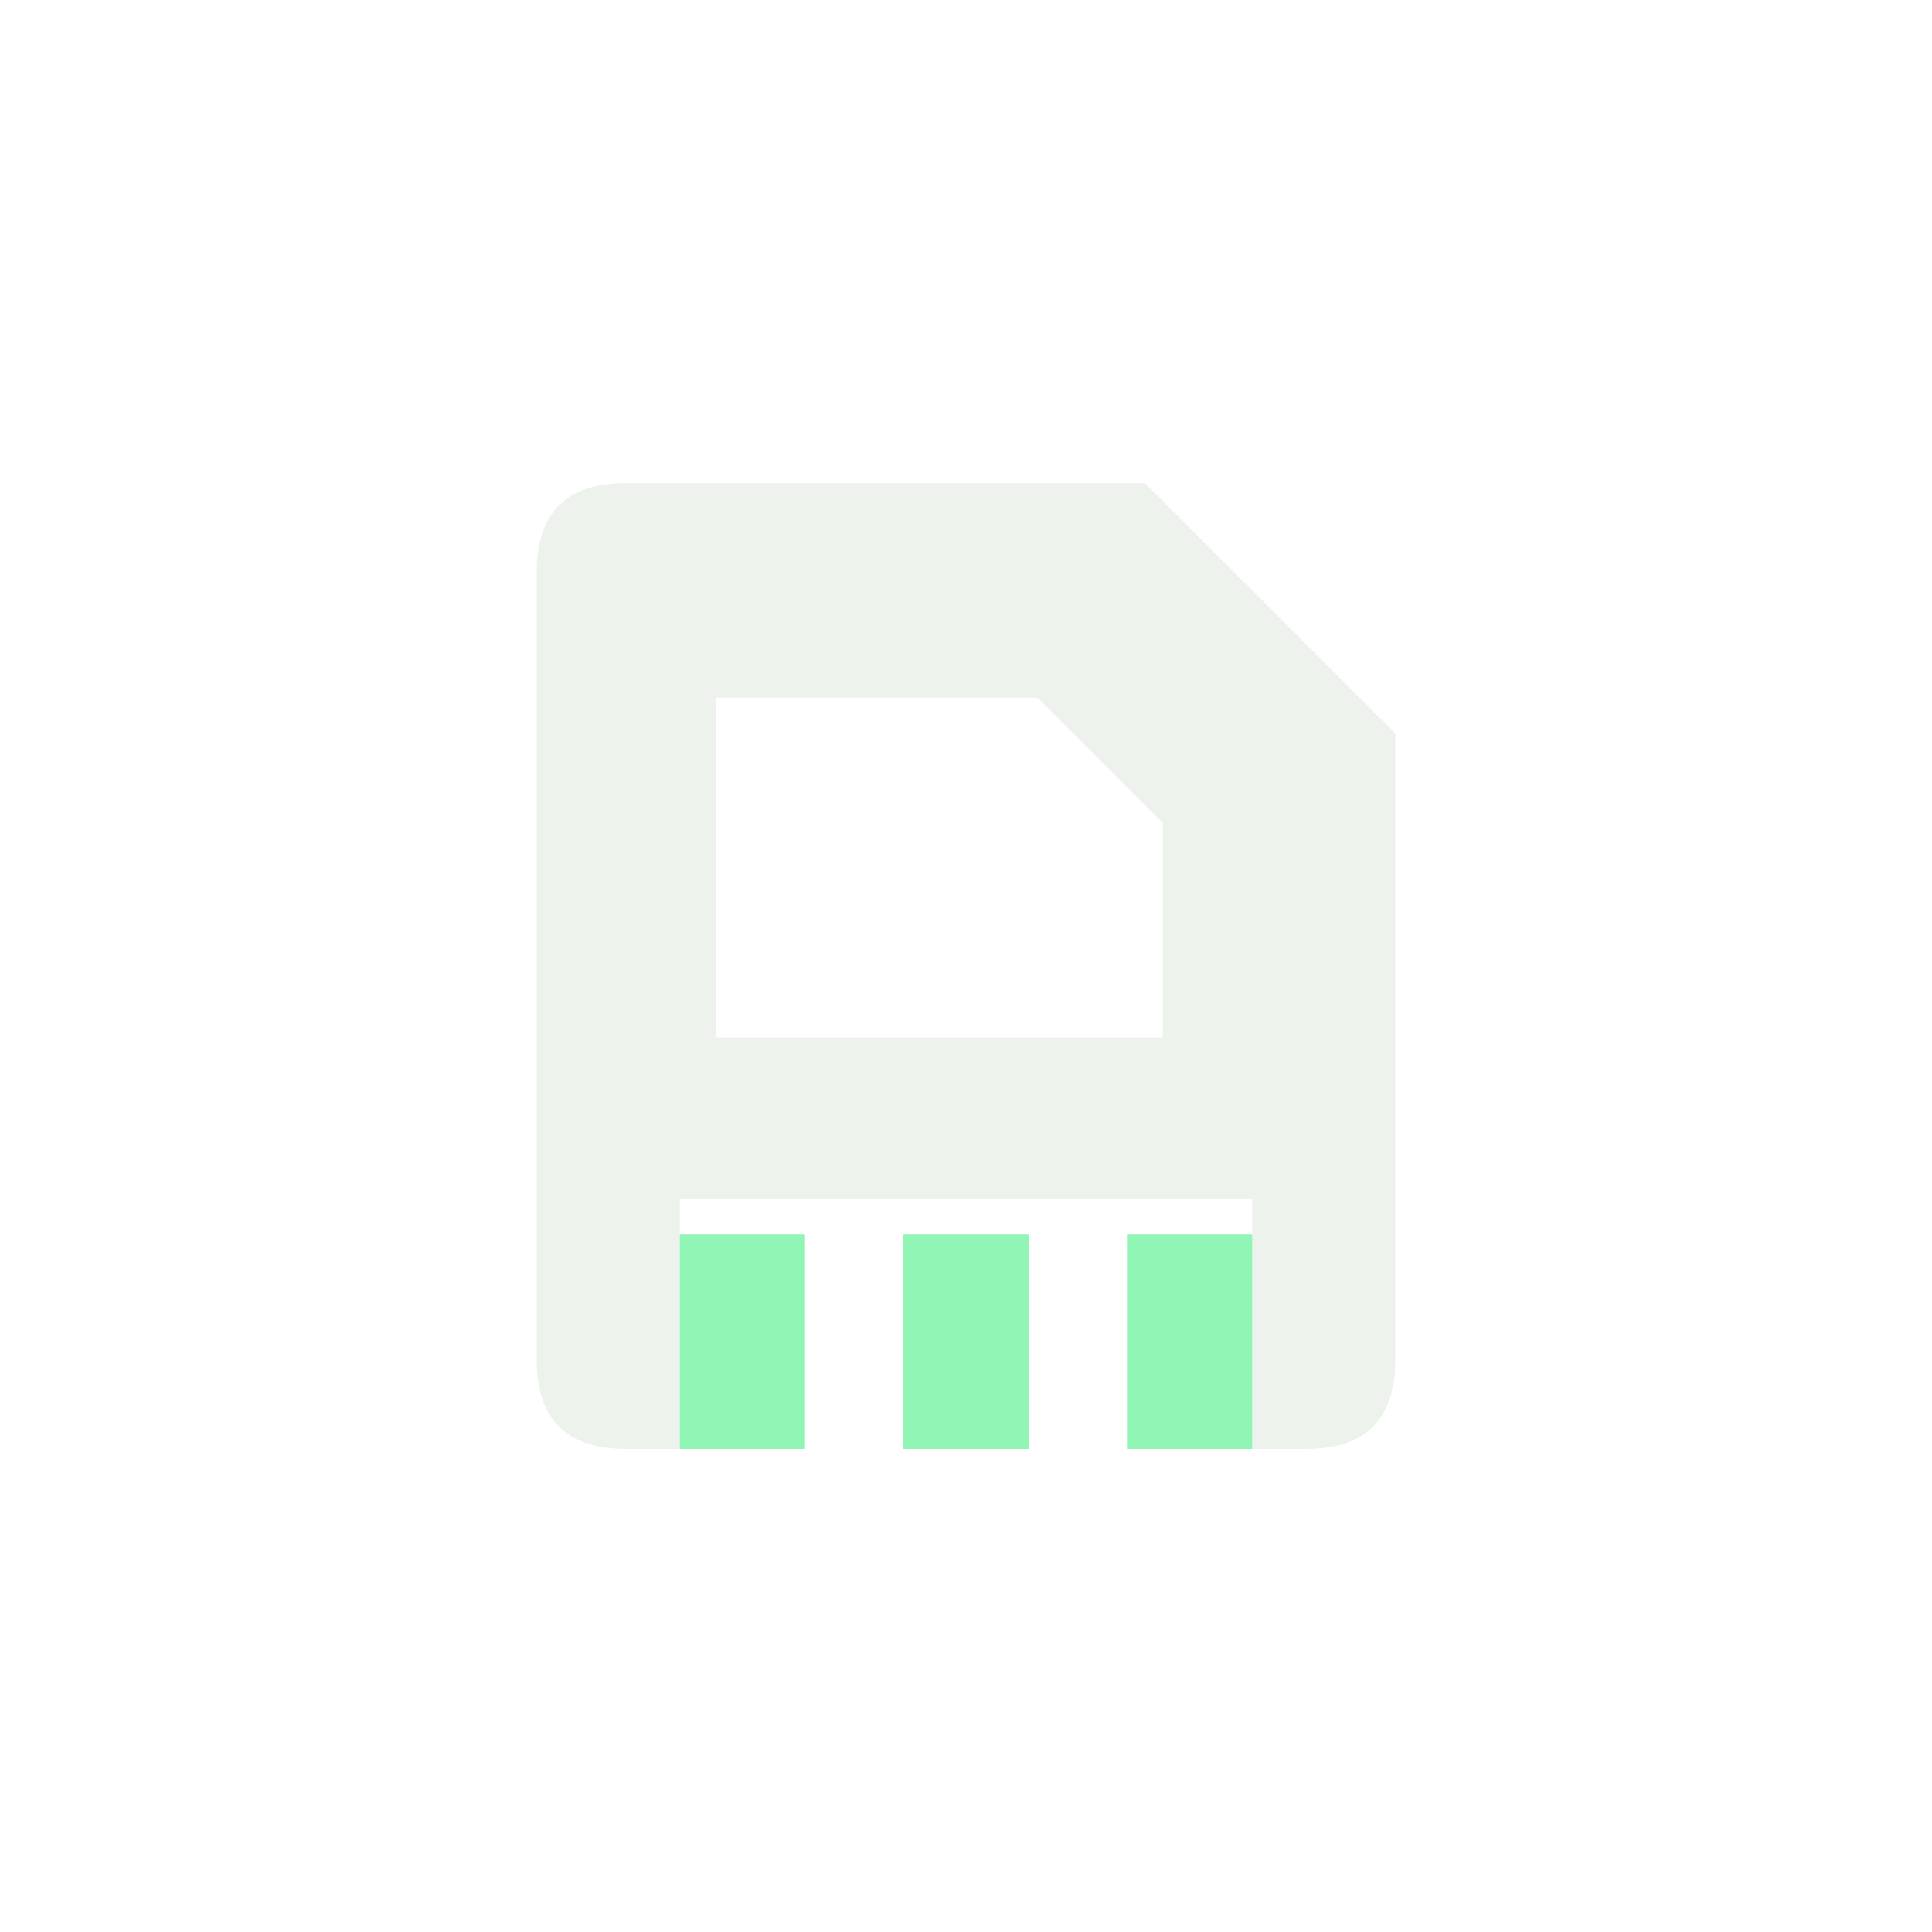
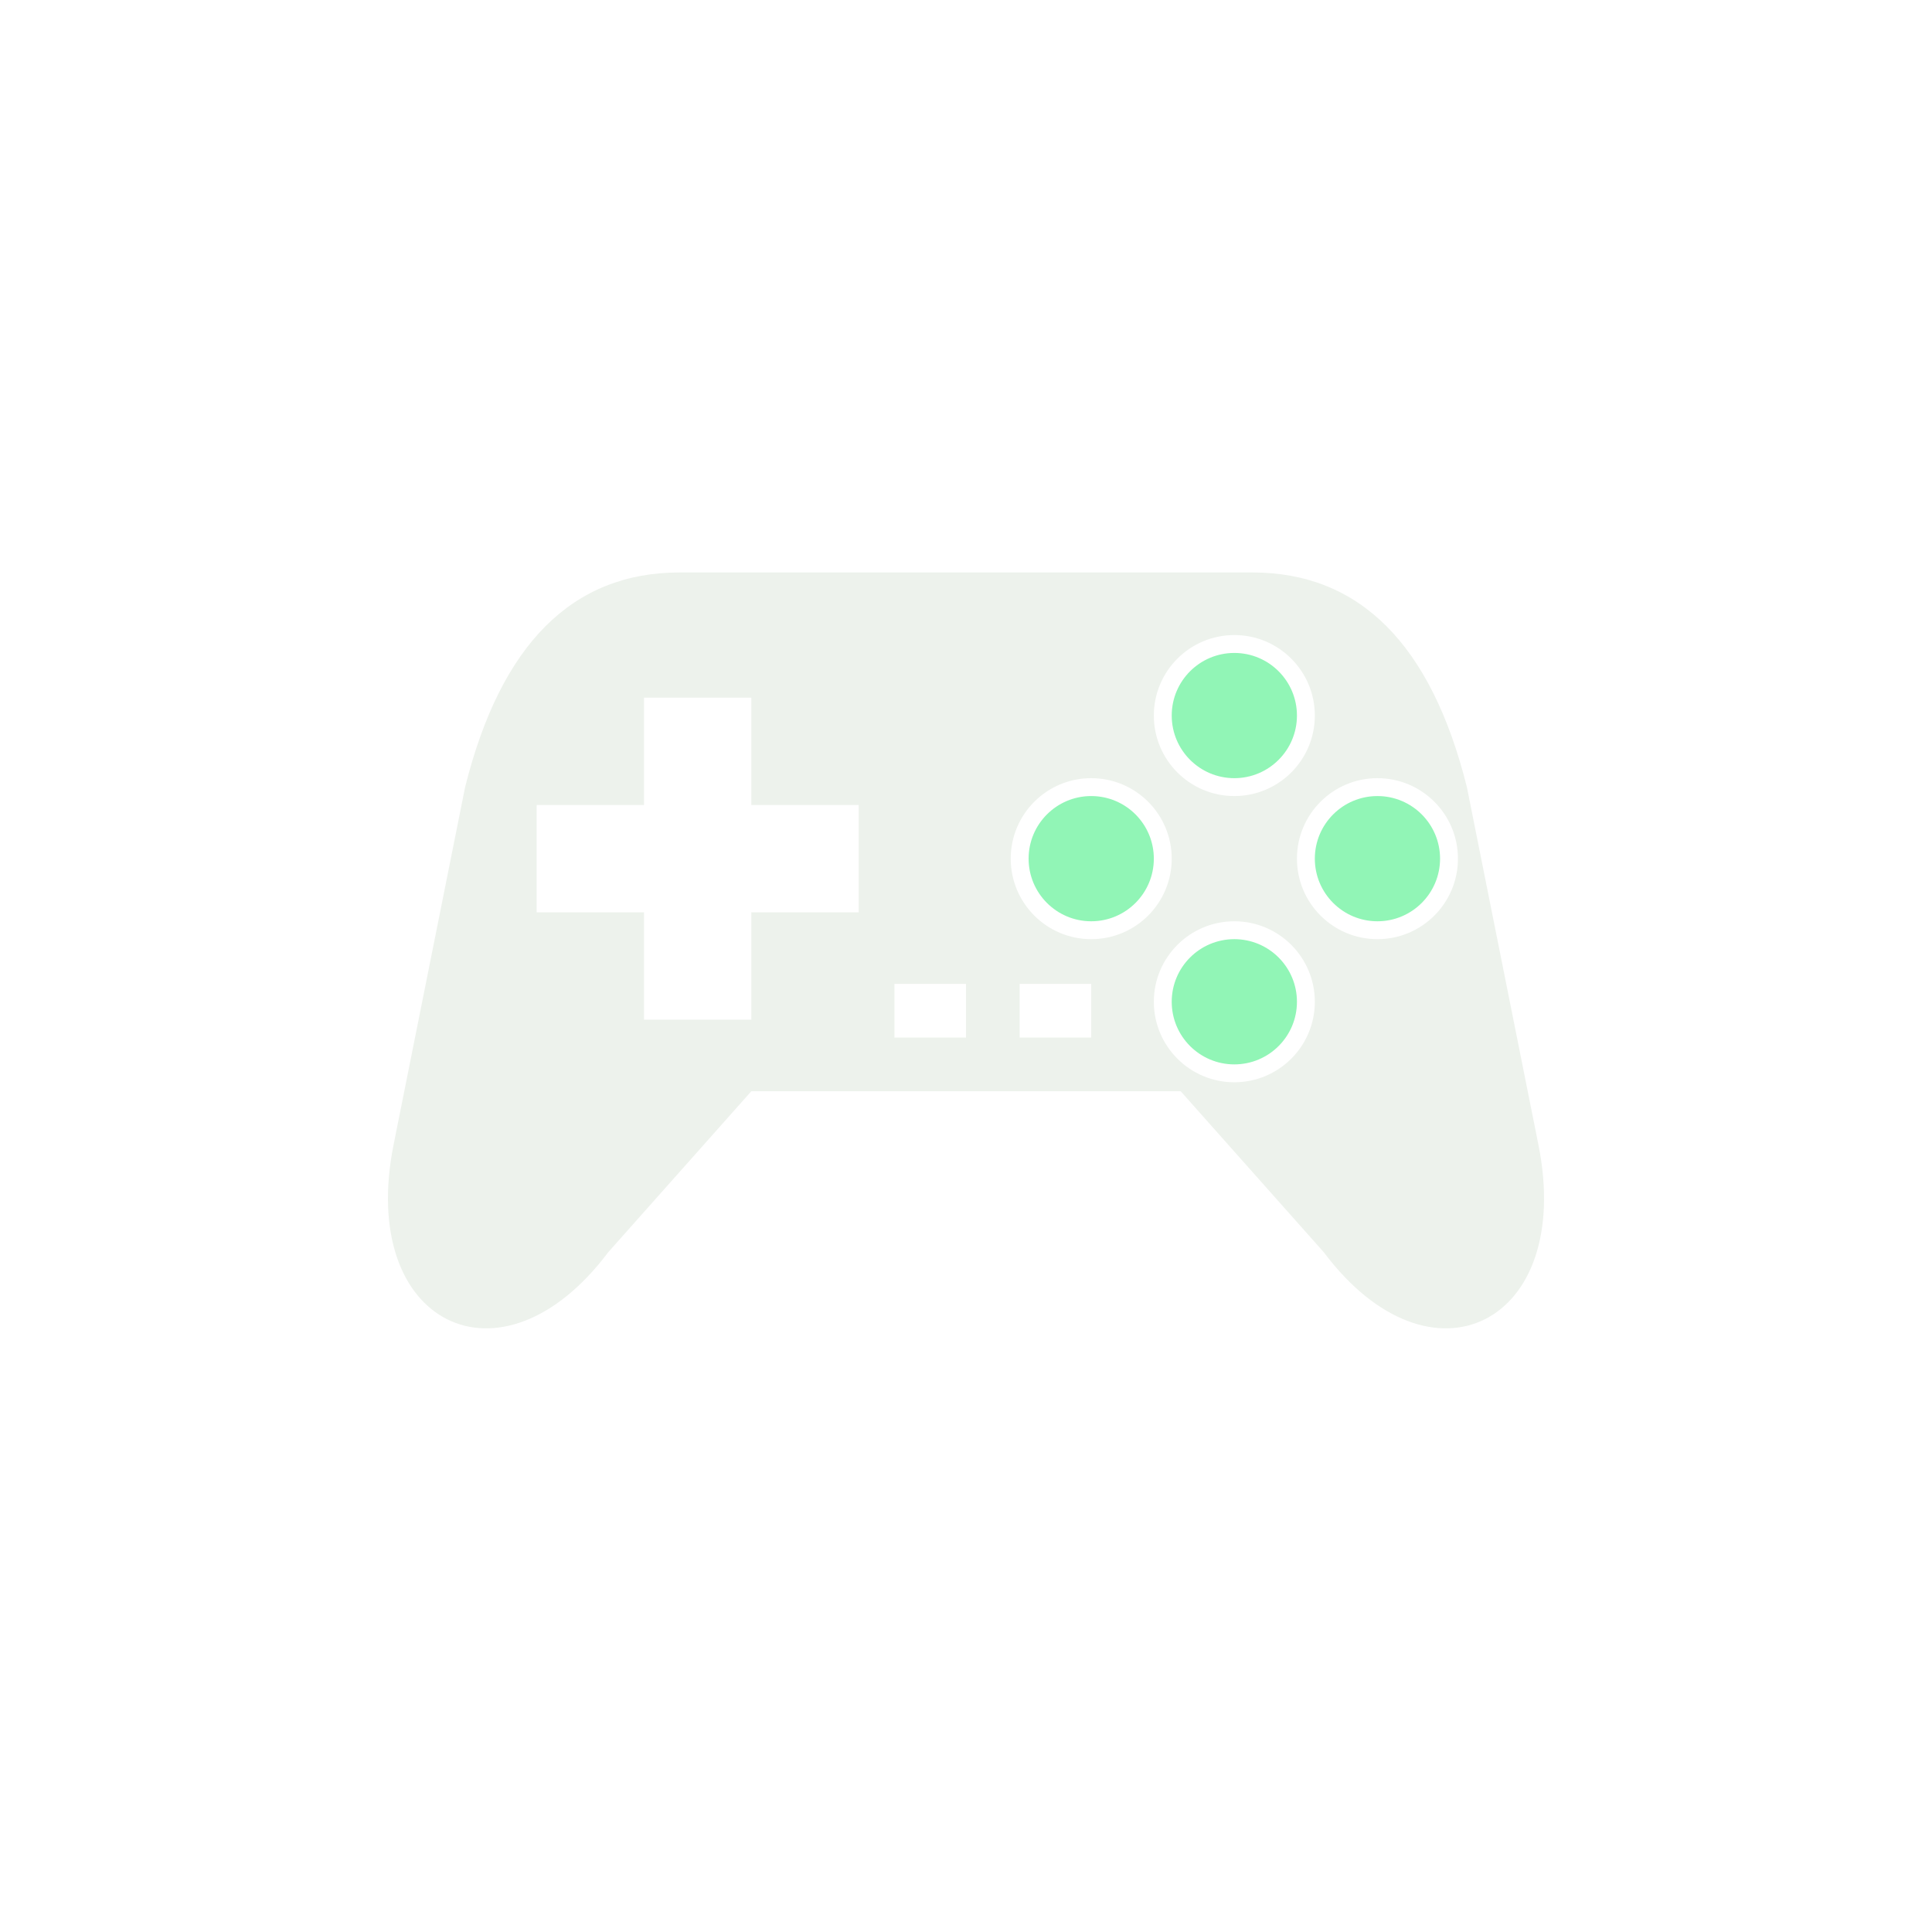
<svg xmlns="http://www.w3.org/2000/svg" viewBox="0 0 108 108" fill="none">
-   <path fill="#EDF2EC" fill-rule="evenodd" d="M35 27H64L78 41V76Q78 81 73 81H35Q30 81 30 76V32Q30 27 35 27ZM40 39V58H65V46L58 39ZM38 67H70V81H38Z" />
-   <path fill="#91F5B6" d="M38 69H45V81H38ZM50.5 69H57.5V81H50.5ZM63 69H70V81H63Z" />
+   <g transform="translate(0 -4)">
+     <path fill="#EDF2EC" fill-rule="evenodd" d="M38 36H70C76 36 80 40 82 48L86 68C88 78 80 82 74 74L66 65H42L34 74C28 82 20 78 22 68L26 48C28 40 32 36 38 36ZM36 43V49H30V55H36V61H42V55H48V49H42V43ZM50 59H54V62H50ZM57 59H61V62H57ZM73.5 44A4.5 4.5 0 1 0 64.5 44A4.5 4.5 0 1 0 73.5 44ZM81.5 52A4.5 4.5 0 1 0 72.5 52A4.5 4.5 0 1 0 81.5 52ZM73.5 60A4.5 4.5 0 1 0 64.5 60A4.5 4.5 0 1 0 73.5 60ZM65.5 52A4.5 4.5 0 1 0 56.5 52A4.5 4.5 0 1 0 65.5 52Z" />
+     <path fill="#91F5B6" d="M72.5 44A3.5 3.5 0 1 0 65.5 44A3.5 3.5 0 1 0 72.5 44ZM80.5 52A3.5 3.5 0 1 0 73.5 52A3.5 3.5 0 1 0 80.5 52ZM72.5 60A3.5 3.5 0 1 0 65.5 60A3.5 3.5 0 1 0 72.5 60ZM64.5 52A3.5 3.5 0 1 0 57.5 52A3.5 3.5 0 1 0 64.5 52Z" />
+   </g>
</svg>
